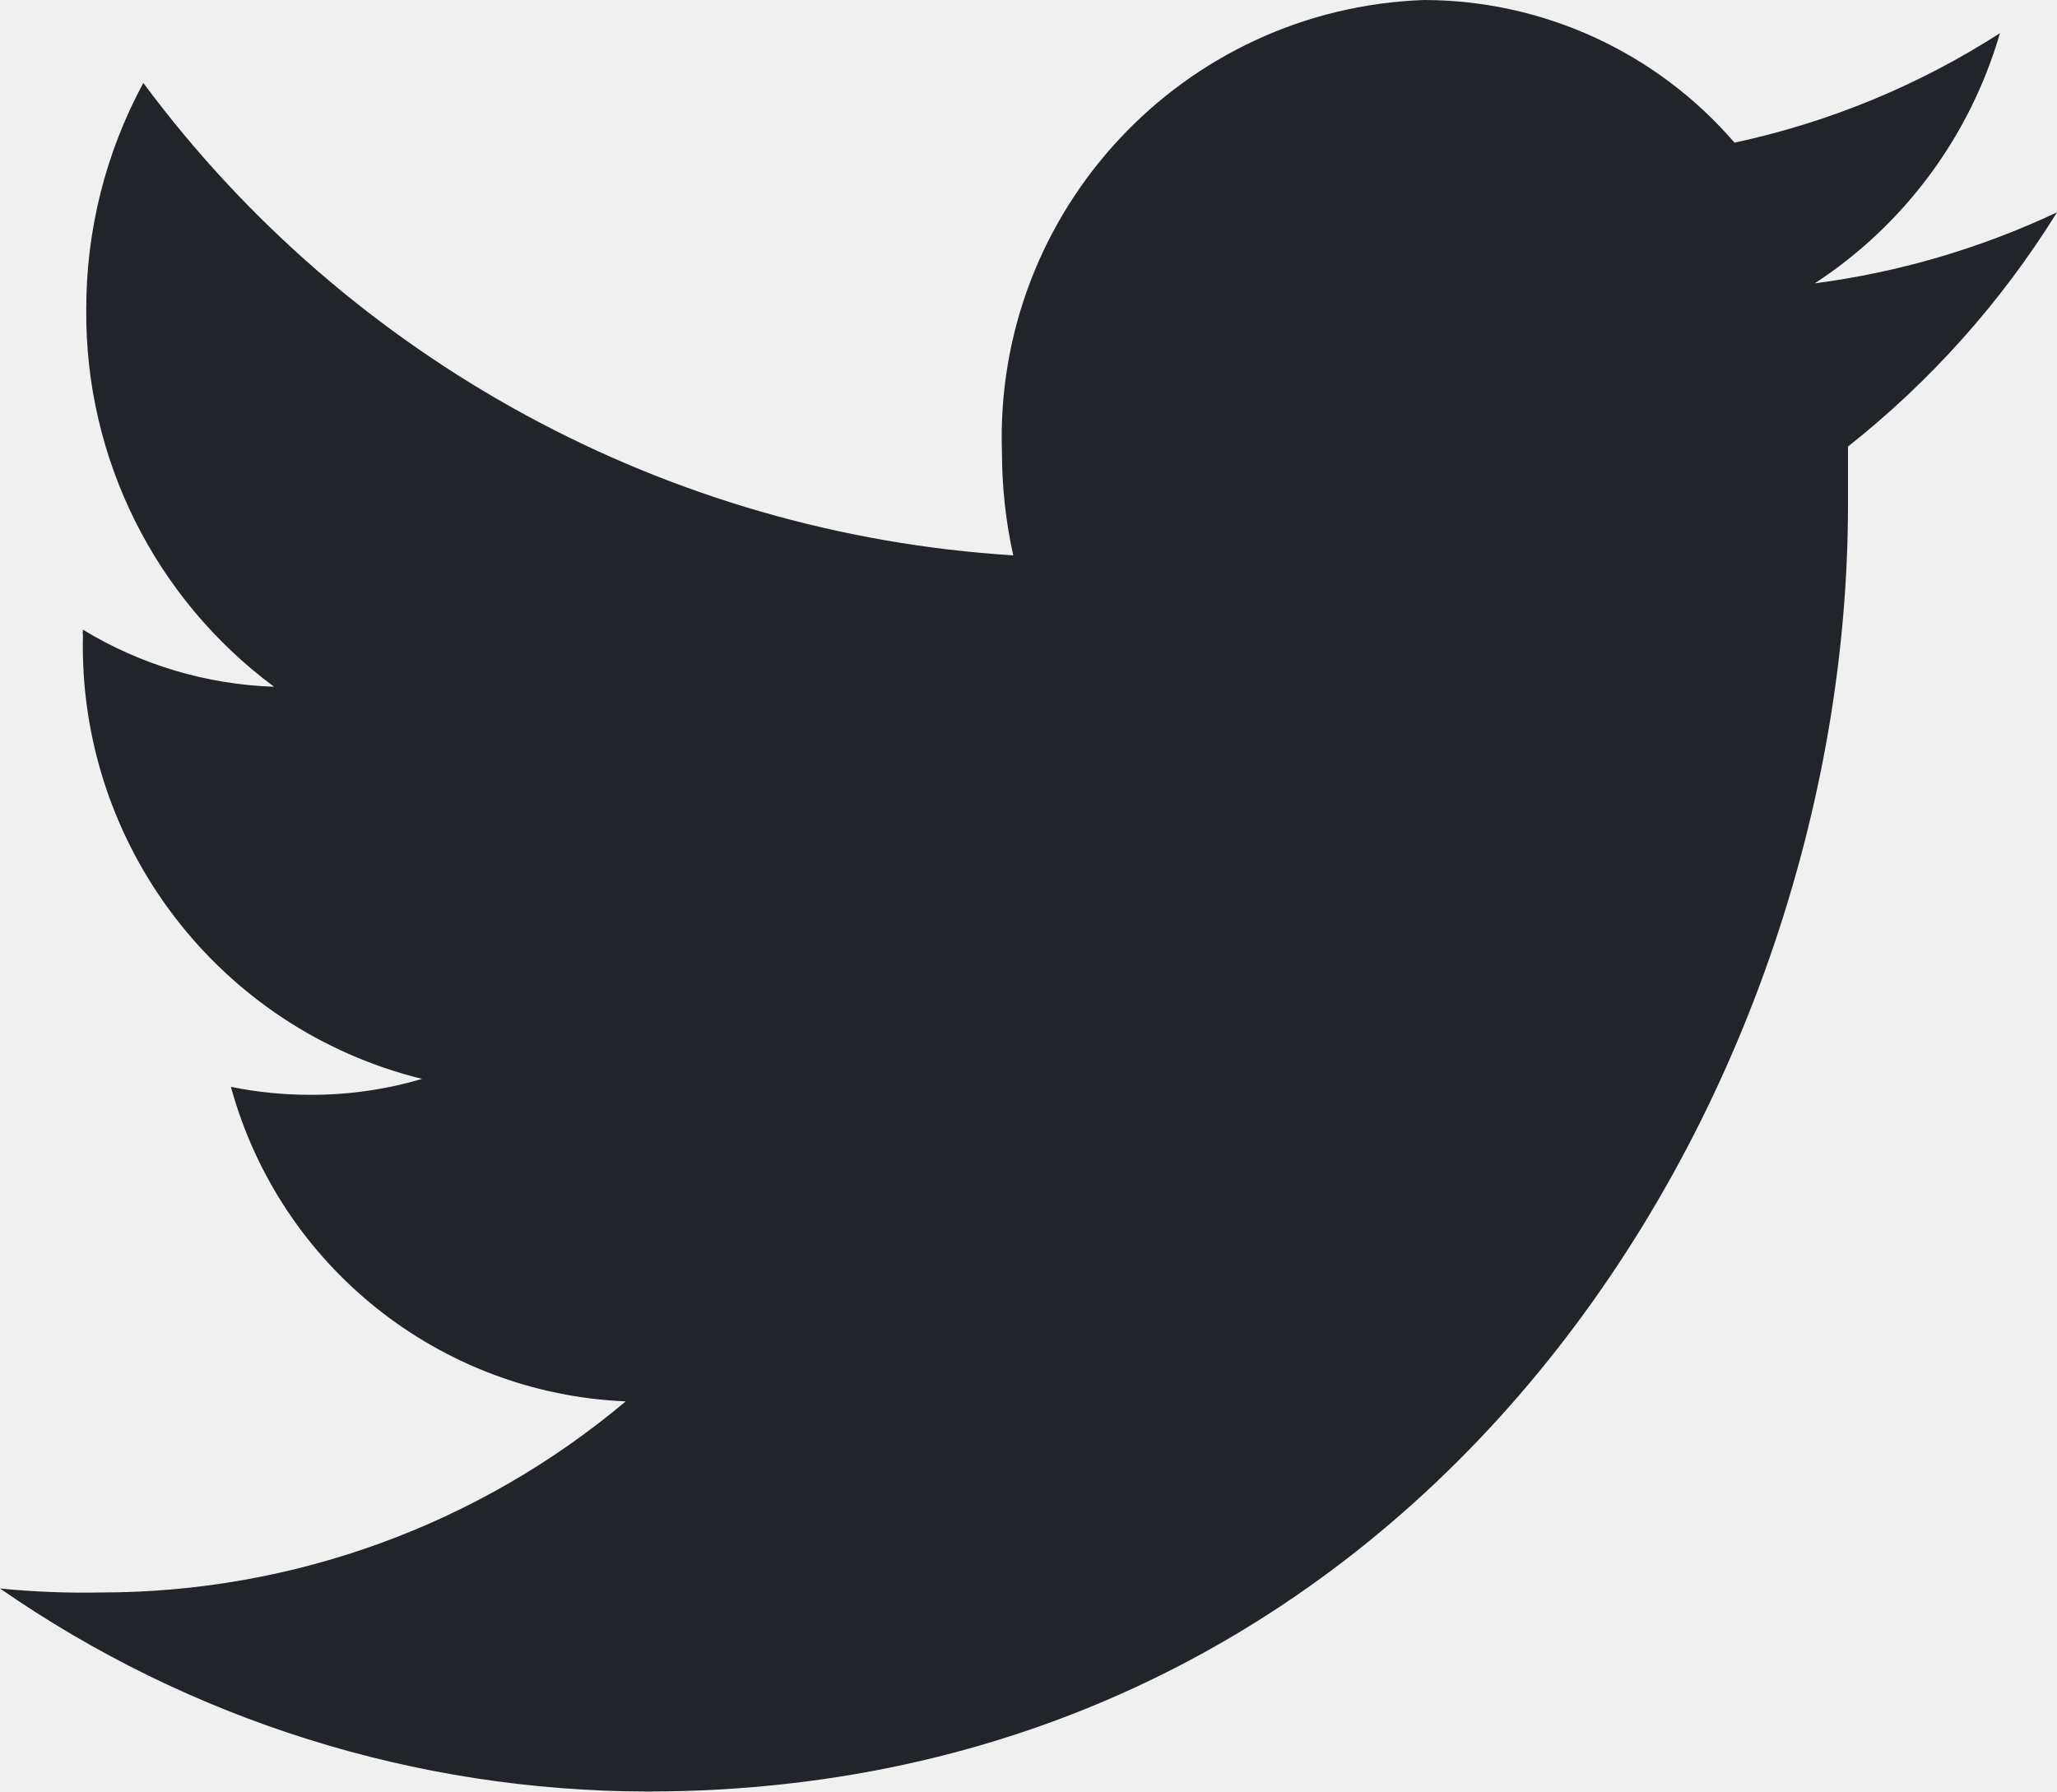
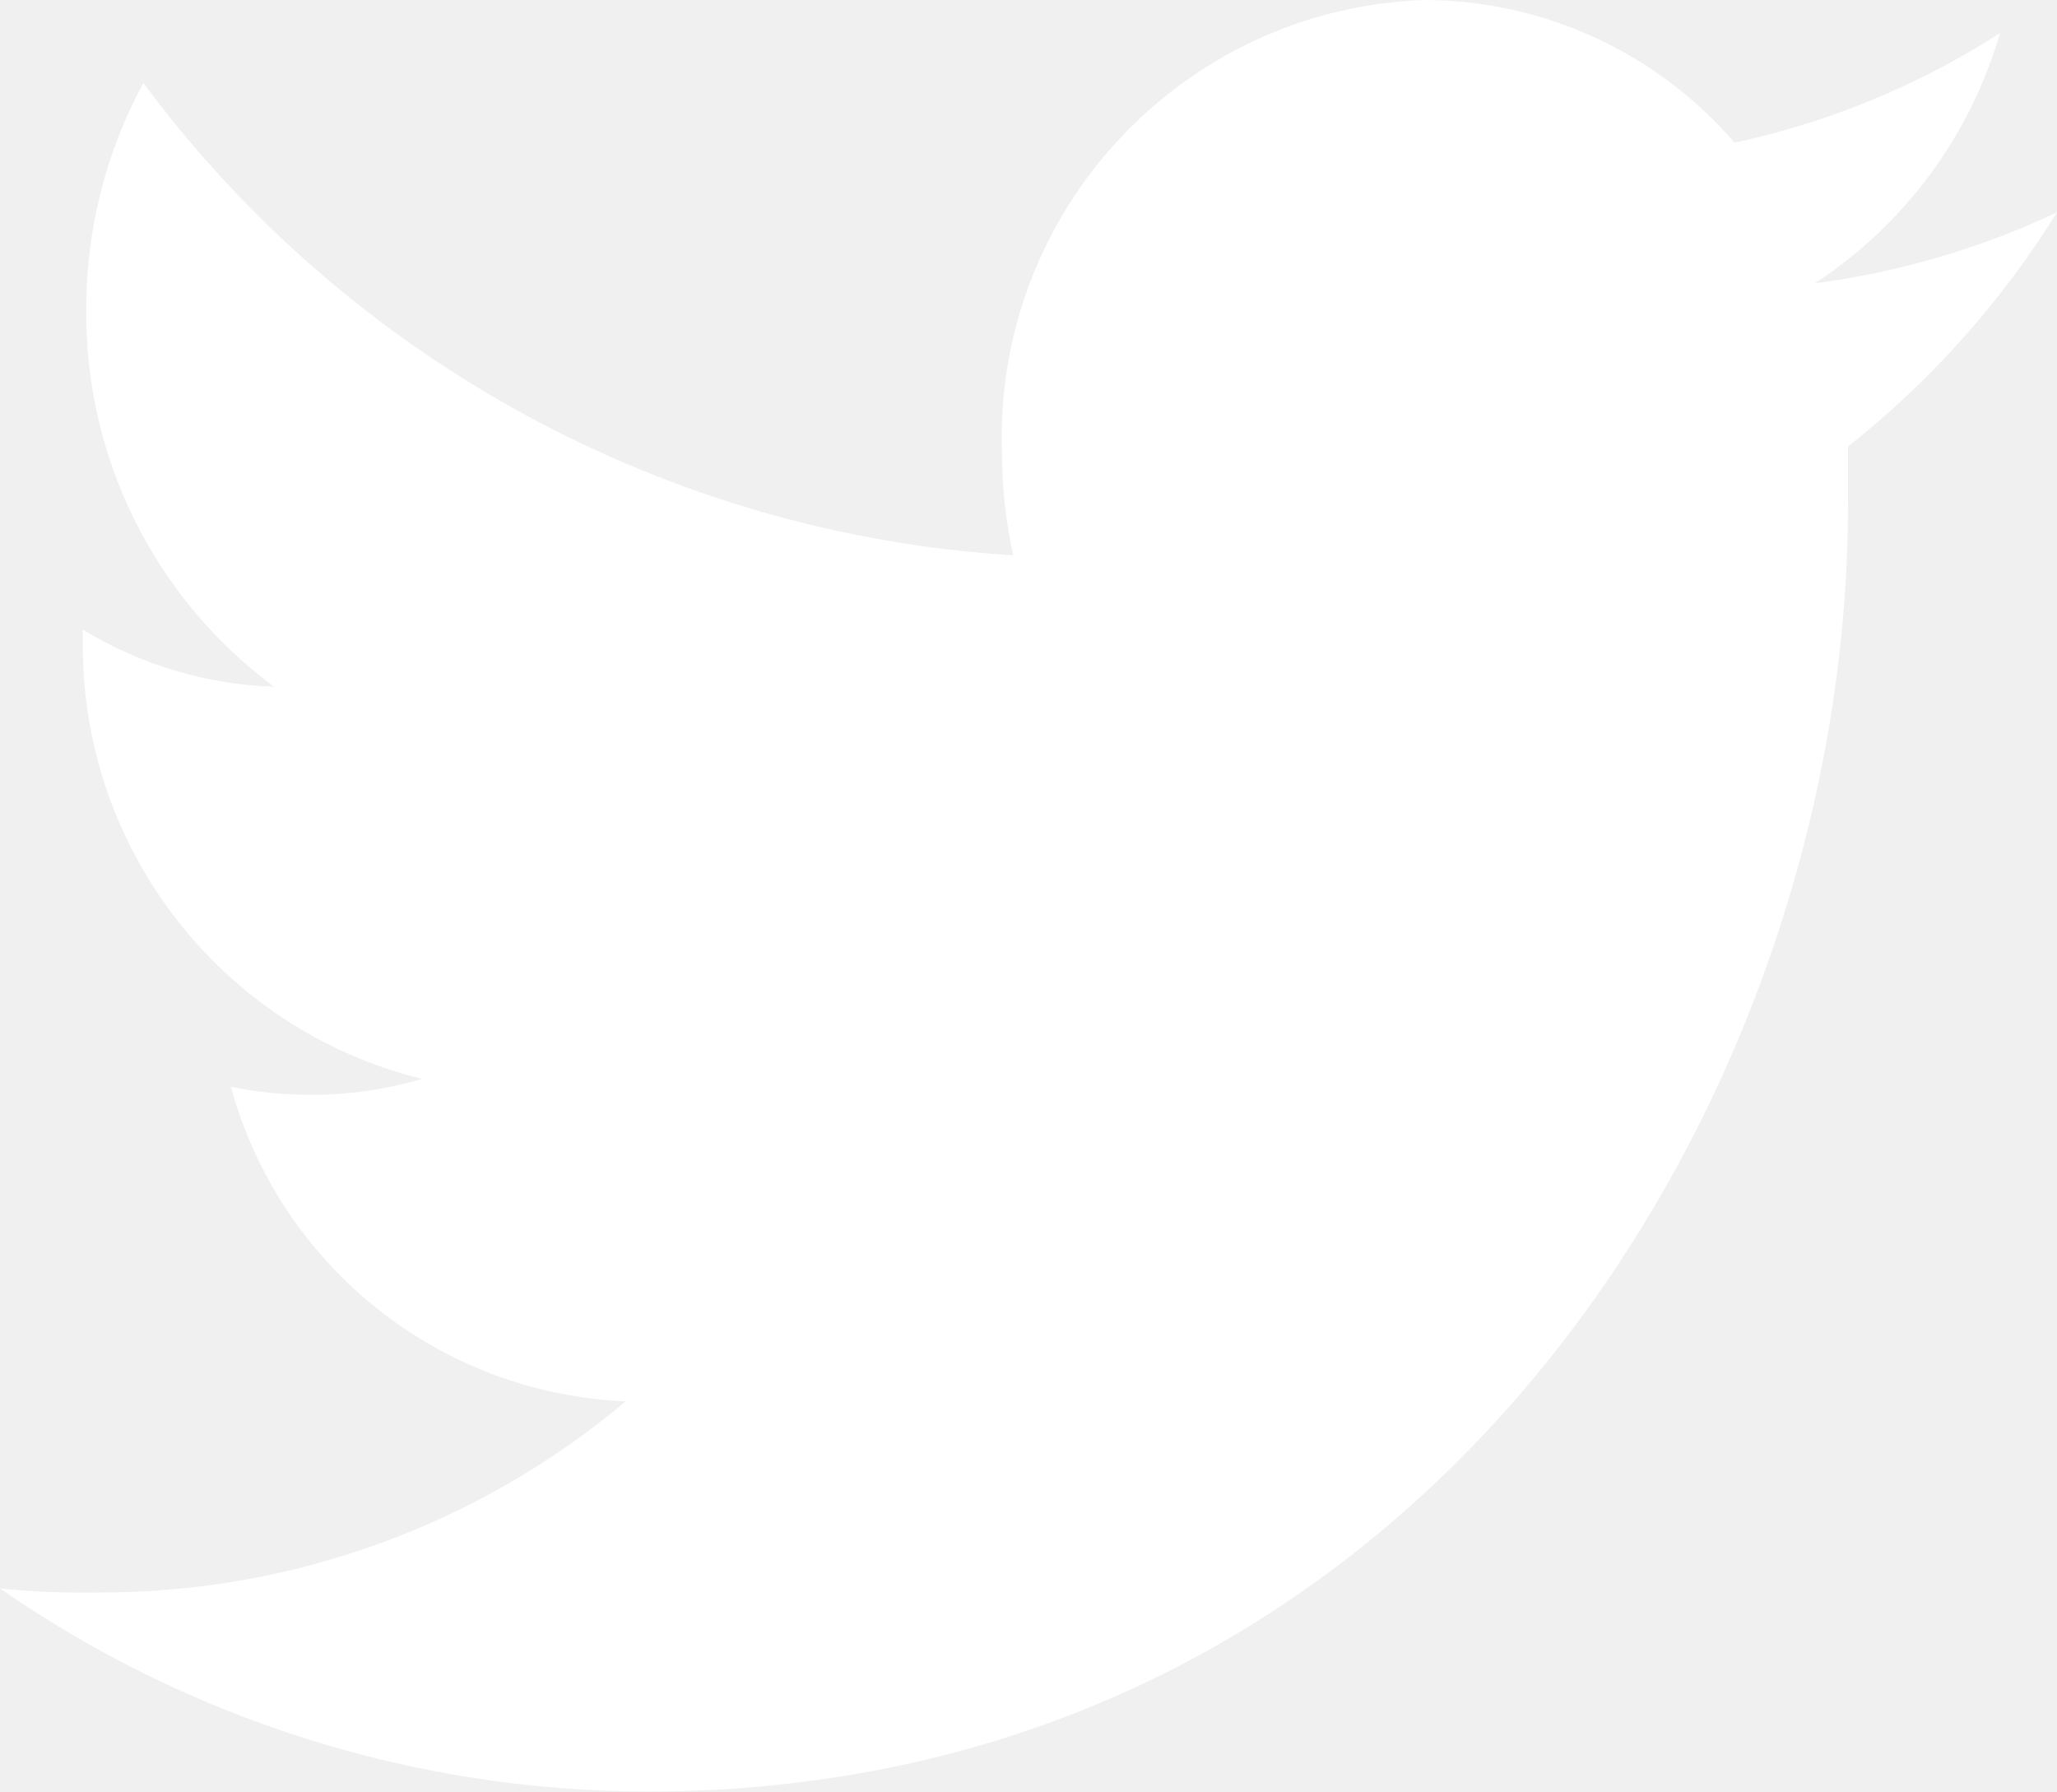
<svg xmlns="http://www.w3.org/2000/svg" viewBox="0 0 31 27">
  <defs>
-     <style>.cls-1{fill:#212529}</style>
+     <style>.cls-1{fill:#fff}</style>
  </defs>
  <g id="Layer_2" data-name="Layer 2">
    <g id="Layer_1-2" data-name="Layer 1">
      <g id="_Group_" data-name="&lt;Group&gt;">
        <g id="_Group_2" data-name="&lt;Group&gt;">
          <path id="_Path_" data-name="&lt;Path&gt;" class="cls-1" d="M9.75,27c11.7,0,18.1-10.39,18.1-19.39,0-.3,0-.59,0-.88A13.73,13.73,0,0,0,31,3.2a12.3,12.3,0,0,1-3.65,1.07A6.75,6.75,0,0,0,30.14.5a12.08,12.08,0,0,1-4,1.65A6.19,6.19,0,0,0,21.46,0,6.6,6.6,0,0,0,15.1,6.82a7.22,7.22,0,0,0,.17,1.55A17.7,17.7,0,0,1,2.16,1.25,7.14,7.14,0,0,0,1.3,4.67a7,7,0,0,0,2.83,5.68,5.92,5.92,0,0,1-2.88-.86.28.28,0,0,0,0,.09,6.72,6.72,0,0,0,5.11,6.68,5.88,5.88,0,0,1-1.68.24,6,6,0,0,1-1.2-.12,6.45,6.45,0,0,0,5.95,4.74A12.28,12.28,0,0,1,1.52,24,12.66,12.66,0,0,1,0,23.94,17.16,17.16,0,0,0,9.75,27" />
        </g>
      </g>
    </g>
  </g>
</svg>
